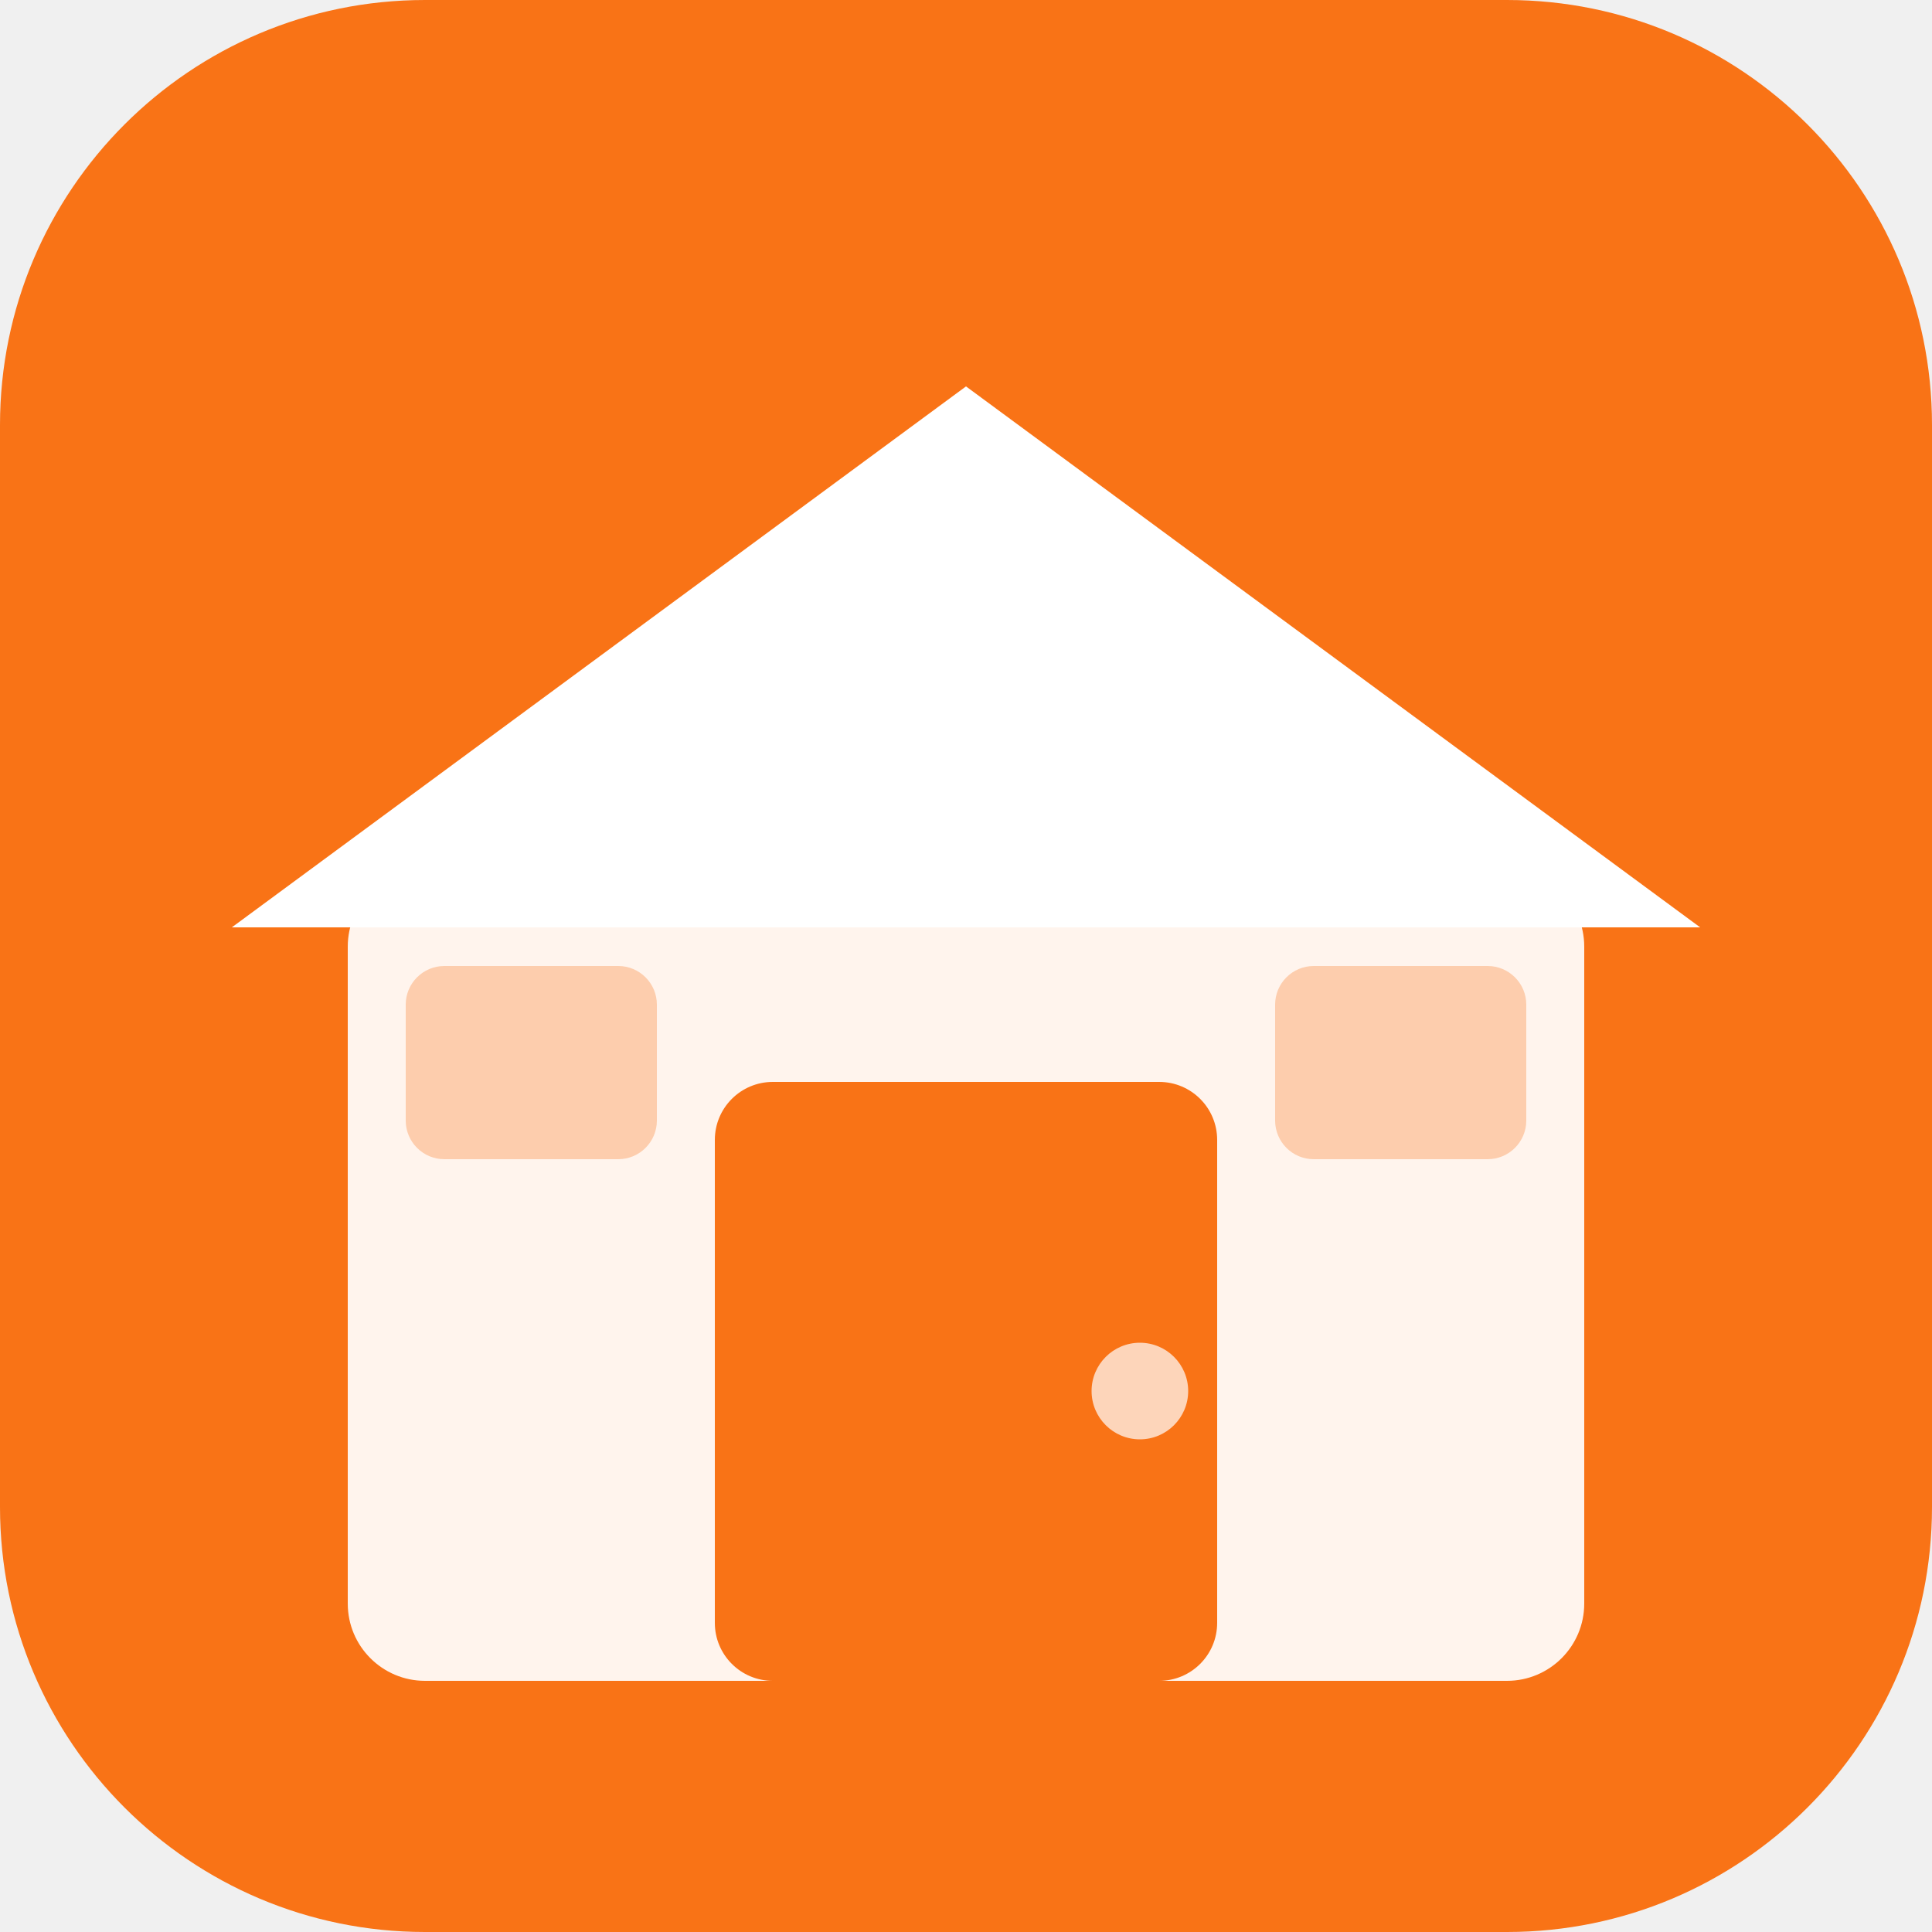
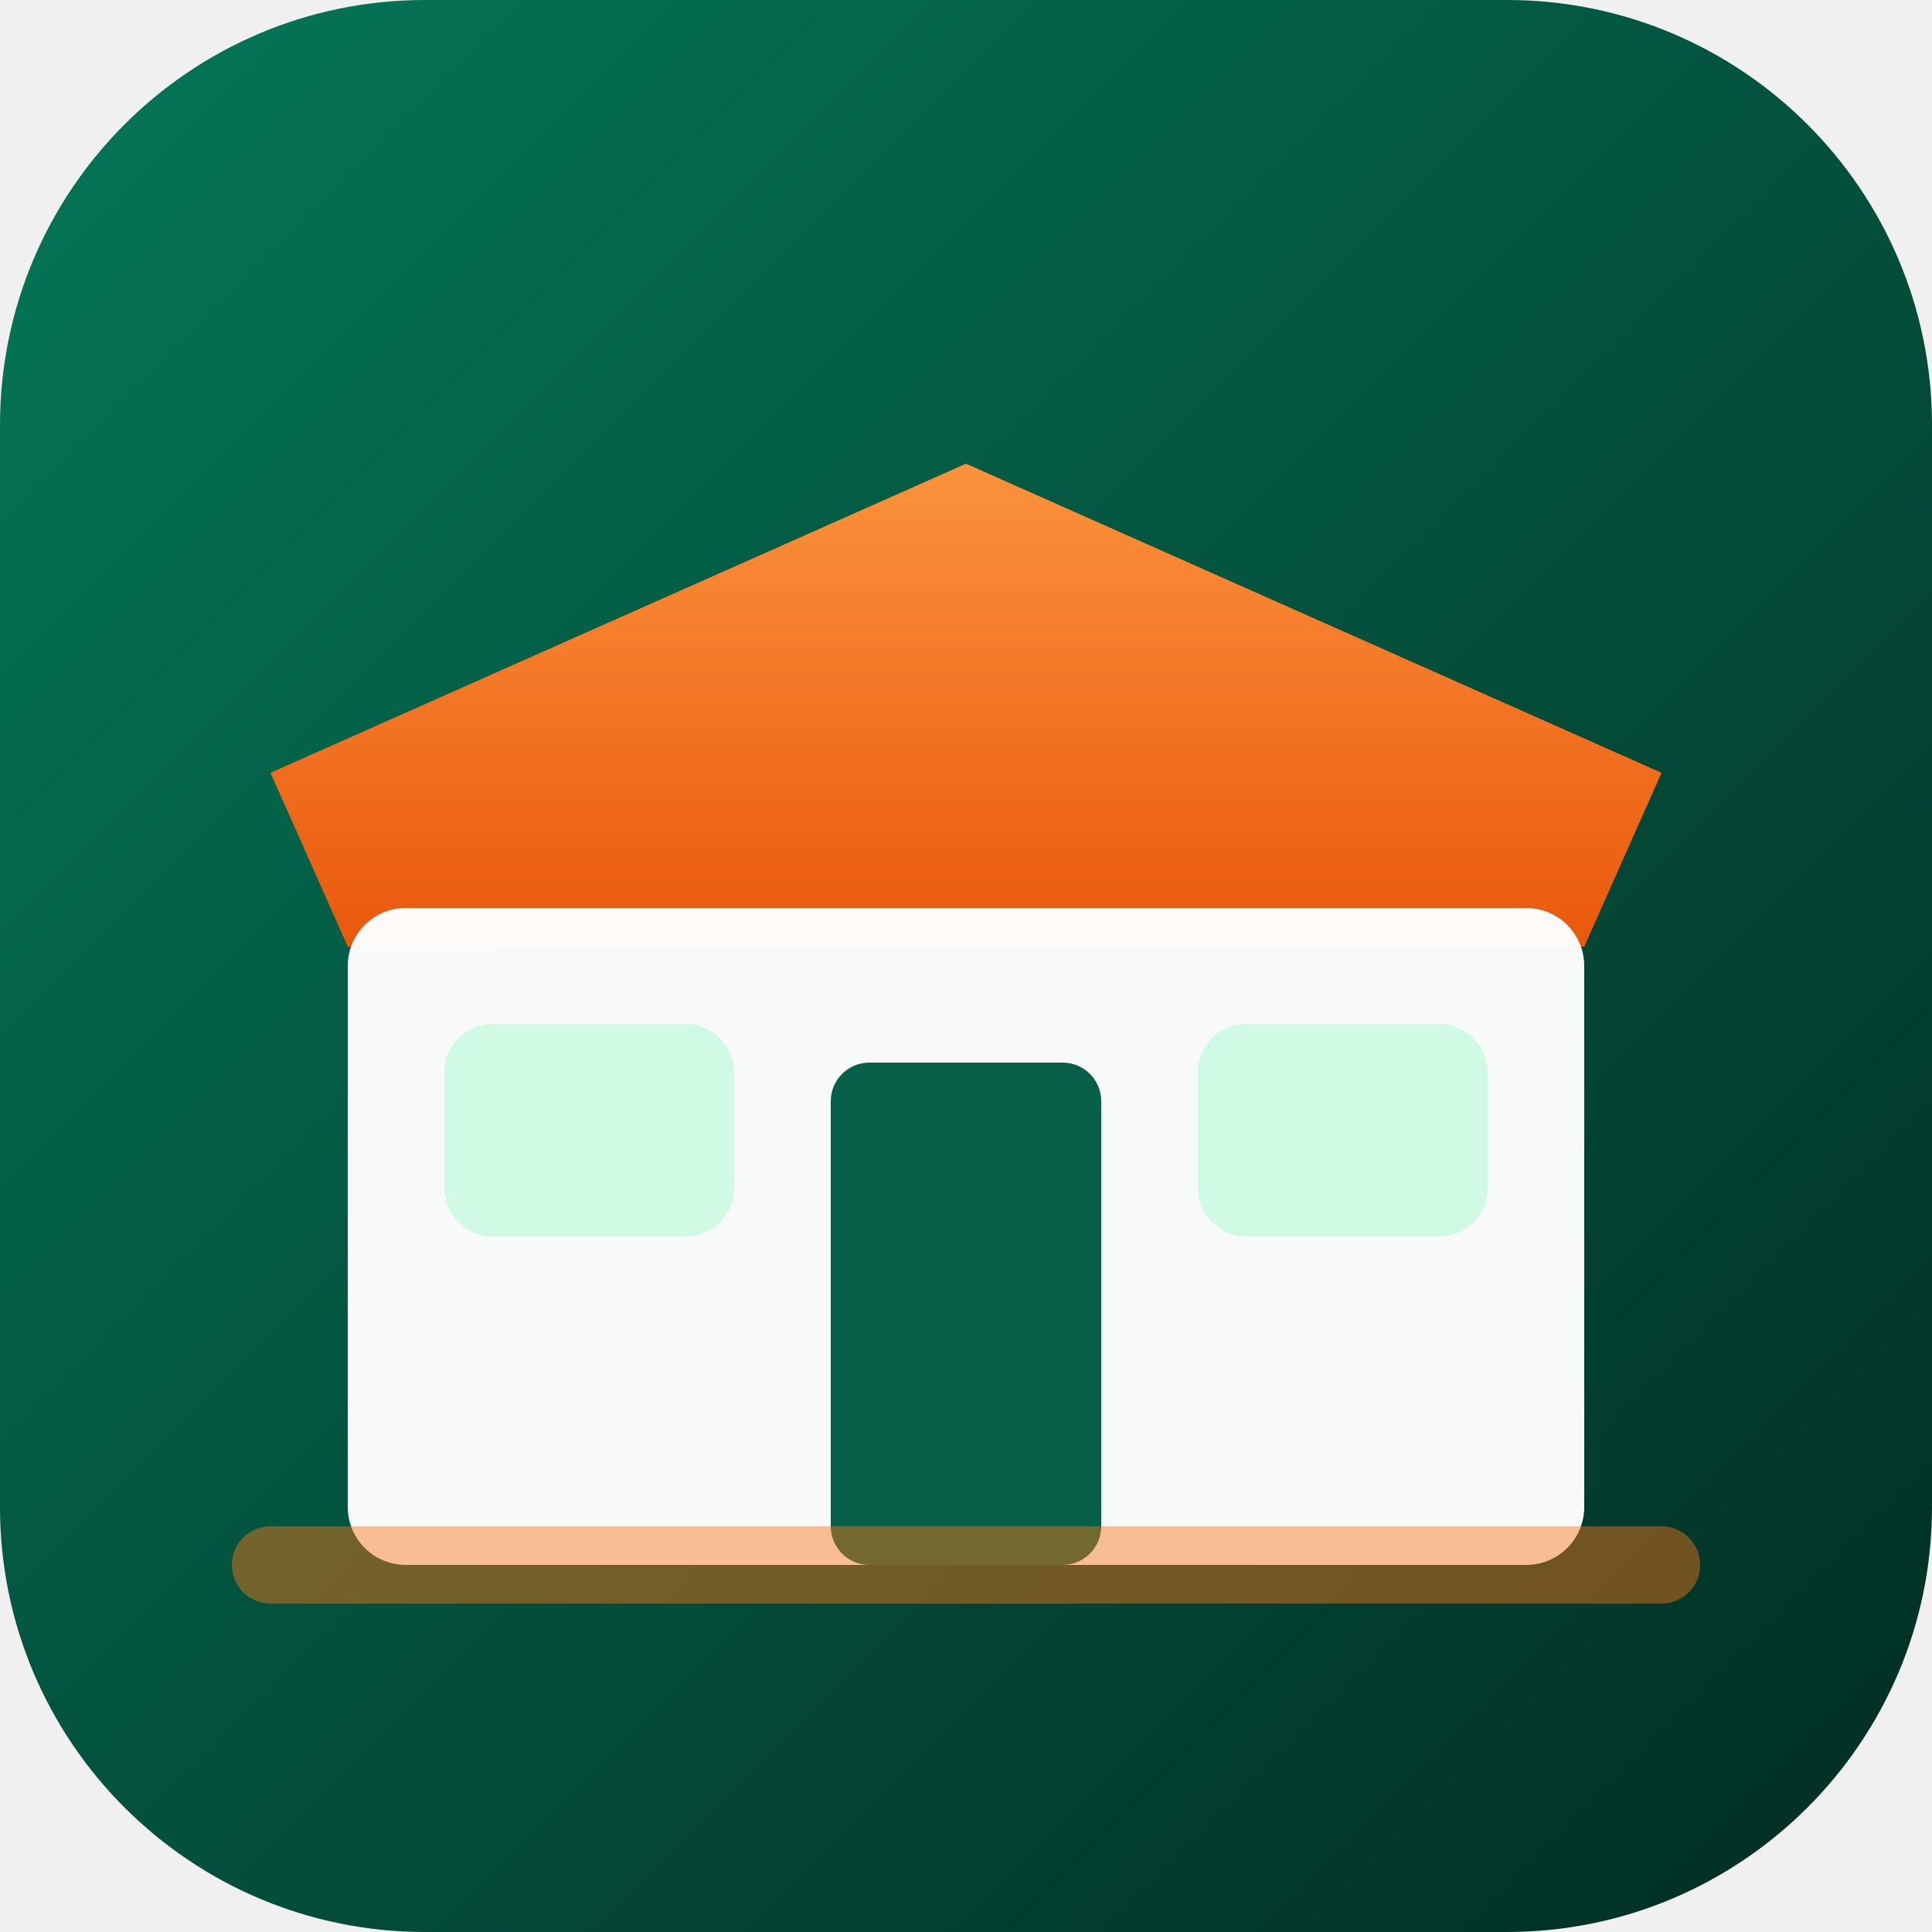
<svg xmlns="http://www.w3.org/2000/svg" viewBox="0 0 100 100" fill="none">
-   <rect width="100" height="100" rx="22" fill="#F97316" />
-   <path d="M12 48L50 20L88 48H12Z" fill="white" />
-   <rect x="18" y="45" width="64" height="42" rx="4" fill="white" opacity="0.92" />
-   <rect x="37" y="56" width="26" height="31" rx="3" fill="#F97316" />
-   <circle cx="59" cy="72" r="2.5" fill="white" opacity="0.7" />
-   <rect x="21" y="50" width="13" height="10" rx="2" fill="#F97316" opacity="0.3" />
-   <rect x="66" y="50" width="13" height="10" rx="2" fill="#F97316" opacity="0.3" />
+   <defs>
+     <linearGradient id="bg" x1="0" y1="0" x2="1" y2="1">
+       <stop offset="0%" stop-color="#047857" />
+       <stop offset="100%" stop-color="#022C22" />
+     </linearGradient>
+     <linearGradient id="awning" x1="0" y1="0" x2="0" y2="1">
+       <stop offset="0%" stop-color="#FB923C" />
+       <stop offset="100%" stop-color="#EA580C" />
+     </linearGradient>
+   </defs>
+   <rect width="100" height="100" rx="22" fill="url(#bg)" />
+   <path d="M14 40 L50 24 L86 40 L82 49 L18 49 Z" fill="url(#awning)" />
+   <rect x="18" y="47" width="64" height="34" rx="3" fill="white" opacity="0.97" />
+   <rect x="23" y="53" width="15" height="11" rx="2.5" fill="#D1FAE5" />
+   <rect x="43" y="55" width="14" height="26" rx="2" fill="#065F46" />
+   <rect x="62" y="53" width="15" height="11" rx="2.5" fill="#D1FAE5" />
+   <rect x="12" y="79" width="76" height="4" rx="2" fill="#F97316" opacity="0.45" />
</svg>
